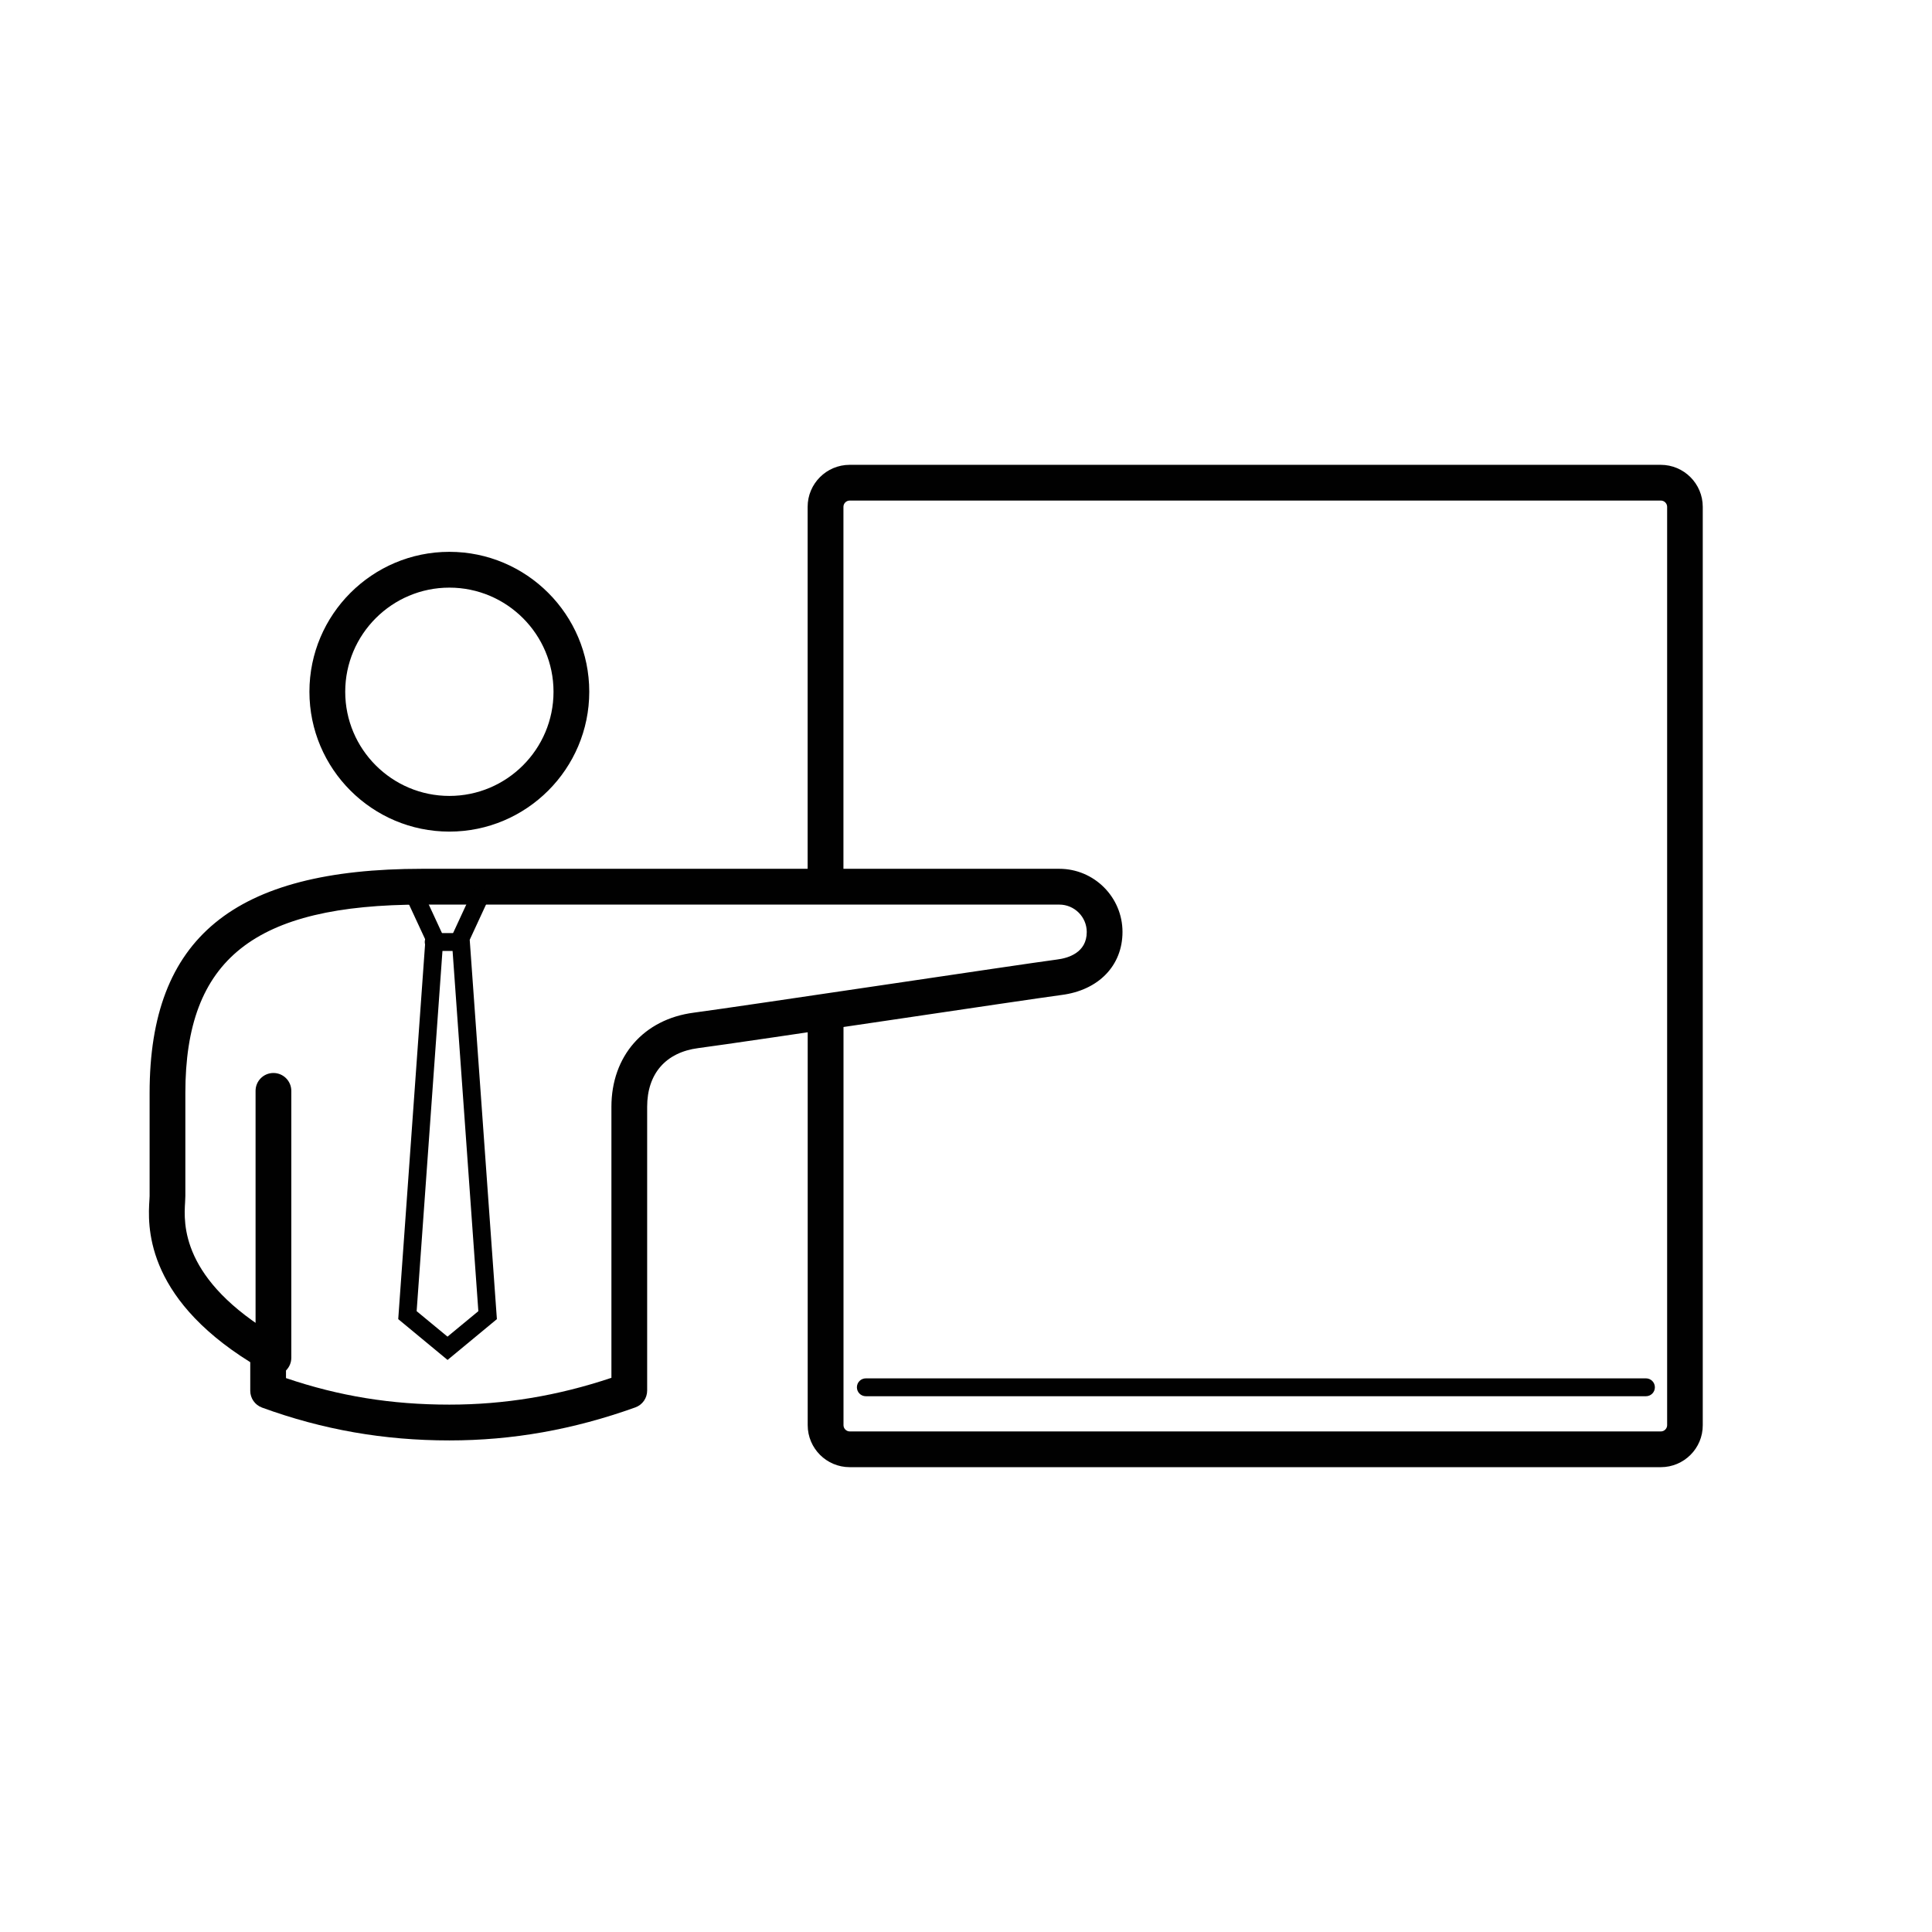
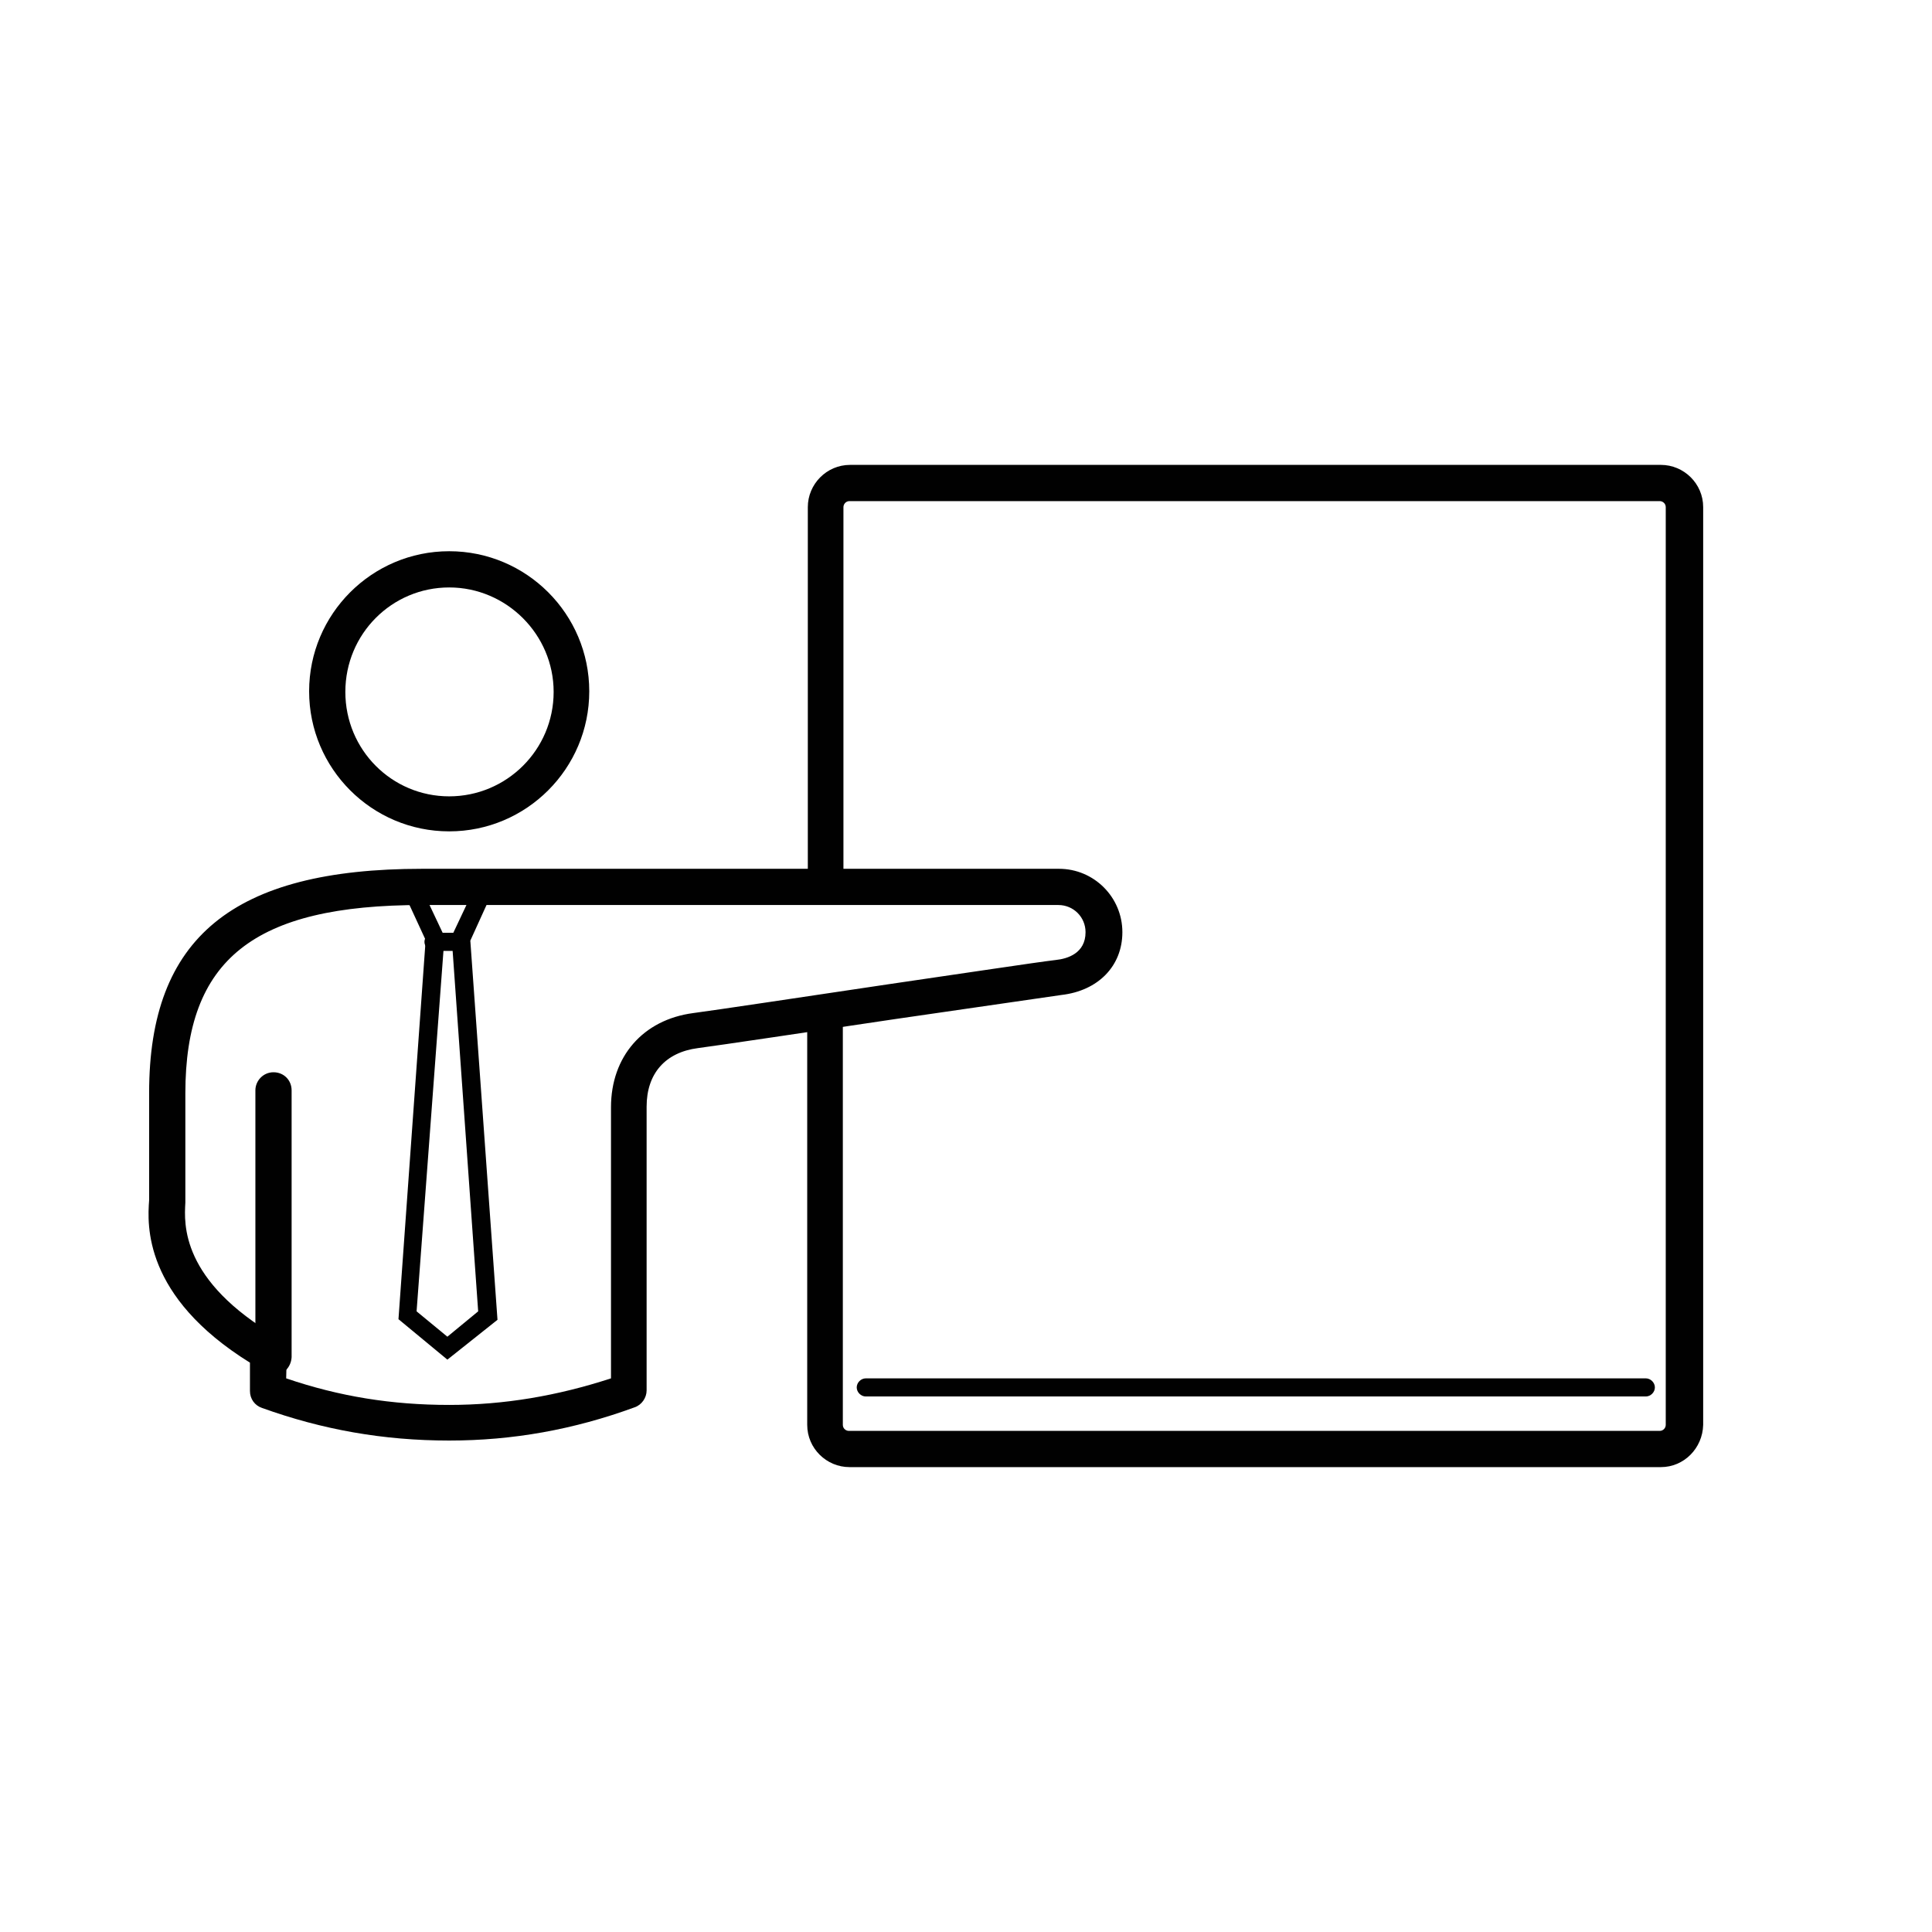
- <svg xmlns="http://www.w3.org/2000/svg" version="1.1" id="Layer_1" x="0px" y="0px" viewBox="0 0 32 32" enable-background="new 0 0 32 32" xml:space="preserve">
+ <svg xmlns="http://www.w3.org/2000/svg" version="1.1" id="Layer_1" x="0px" y="0px" viewBox="0 0 32 32" style="enable-background:new 0 0 32 32;" xml:space="preserve">
+   <style type="text/css">
+ 	.st0{fill:#010101;}
+ </style>
  <g>
-     <path fill="#010101" d="M7.443,13.774c-1.278,0-2.318-1.039-2.318-2.317S6.165,9.14,7.443,9.14S9.76,10.18,9.76,11.457   S8.721,13.774,7.443,13.774z M7.443,9.733c-0.951,0-1.725,0.774-1.725,1.725c0,0.951,0.774,1.725,1.725,1.725   s1.725-0.774,1.725-1.725C9.168,10.506,8.394,9.733,7.443,9.733z" />
-     <path fill="#010101" d="M27.508,24.301H14.074c-0.384,0-0.696-0.312-0.696-0.696v-6.804h0.593v6.804   c0,0.057,0.047,0.104,0.104,0.104h13.434c0.057,0,0.104-0.047,0.104-0.104V8.395c0-0.057-0.047-0.104-0.104-0.104H14.074   c-0.057,0-0.104,0.046-0.104,0.104v6.156h-0.593V8.395c0-0.384,0.312-0.696,0.696-0.696h13.434c0.384,0,0.696,0.312,0.696,0.696   v15.21C28.205,23.989,27.892,24.301,27.508,24.301z" />
-     <path fill="#010101" d="M27.262,23.126H14.341c-0.082,0-0.148-0.066-0.148-0.148s0.066-0.148,0.148-0.148h12.921   c0.082,0,0.148,0.066,0.148,0.148S27.344,23.126,27.262,23.126z" />
-     <path fill="#010101" d="M4.529,22.785c-0.164,0-0.296-0.133-0.296-0.296v-4.421c0-0.164,0.133-0.296,0.296-0.296   s0.296,0.133,0.296,0.296v4.421C4.825,22.652,4.692,22.785,4.529,22.785z" />
-     <path fill="#010101" d="M7.443,23.858c-1.085,0-2.1-0.178-3.103-0.544c-0.117-0.043-0.195-0.154-0.195-0.278v-0.474   c-1.769-1.102-1.695-2.291-1.67-2.69c0.002-0.025,0.003-0.045,0.003-0.061v-1.708c0-2.568,1.393-3.713,4.516-3.713h10.551   c0.577,0,1.047,0.469,1.047,1.046c0,0.557-0.396,0.966-1.01,1.044c-0.341,0.046-1.522,0.221-2.755,0.404   c-1.414,0.209-2.877,0.426-3.262,0.476c-0.538,0.07-0.846,0.424-0.846,0.972v4.7c0,0.125-0.078,0.237-0.196,0.279   C9.497,23.679,8.49,23.858,7.443,23.858z M4.738,22.826c0.881,0.299,1.746,0.439,2.705,0.439c0.911,0,1.791-0.145,2.684-0.444   v-4.489c0-0.839,0.535-1.451,1.363-1.559c0.38-0.05,1.84-0.266,3.251-0.475c1.236-0.183,2.42-0.359,2.765-0.405   c0.186-0.023,0.494-0.113,0.494-0.456c0-0.25-0.204-0.454-0.454-0.454H6.994c-2.787,0-3.924,0.904-3.924,3.12v1.708   c0,0.025-0.002,0.058-0.004,0.098c-0.022,0.352-0.08,1.288,1.525,2.23c0.091,0.053,0.146,0.15,0.146,0.255V22.826z" />
-     <path fill="#010101" d="M7.413,22.525l-0.817-0.676l0.45-6.283l-0.304-0.655c-0.034-0.074-0.002-0.162,0.072-0.197   c0.073-0.035,0.162-0.002,0.197,0.072l0.335,0.724l-0.003,0.038l-0.442,6.169l0.511,0.422l0.511-0.422l-0.444-6.207l0.335-0.724   c0.035-0.074,0.124-0.107,0.197-0.072c0.074,0.034,0.106,0.122,0.072,0.197L7.78,15.566l0.45,6.283L7.413,22.525z" />
-     <path fill="#010101" d="M7.592,15.751H7.183c-0.082,0-0.148-0.066-0.148-0.148c0-0.082,0.066-0.148,0.148-0.148h0.409   c0.082,0,0.148,0.066,0.148,0.148C7.74,15.685,7.674,15.751,7.592,15.751z" />
+     <path class="st0" d="M7.44,13.77c-1.28,0-2.32-1.04-2.32-2.32s1.04-2.32,2.32-2.32s2.32,1.04,2.32,2.32S8.72,13.77,7.44,13.77z    M7.44,9.73c-0.95,0-1.72,0.77-1.72,1.73s0.77,1.73,1.72,1.73s1.73-0.77,1.73-1.73C9.17,10.51,8.39,9.73,7.44,9.73z" />
+     <path class="st0" d="M27.51,24.3H14.07c-0.38,0-0.7-0.31-0.7-0.7v-6.8h0.59v6.8c0,0.06,0.05,0.1,0.1,0.1h13.43   c0.06,0,0.1-0.05,0.1-0.1V8.4c0-0.06-0.05-0.1-0.1-0.1H14.07c-0.06,0-0.1,0.05-0.1,0.1v6.16h-0.59V8.4c0-0.38,0.31-0.7,0.7-0.7   h13.43c0.38,0,0.7,0.31,0.7,0.7V23.6C28.2,23.99,27.89,24.3,27.51,24.3z" />
+     <path class="st0" d="M27.26,23.13H14.34c-0.08,0-0.15-0.07-0.15-0.15s0.07-0.15,0.15-0.15h12.92c0.08,0,0.15,0.07,0.15,0.15   S27.34,23.13,27.26,23.13z" />
+     <path class="st0" d="M4.53,22.78c-0.16,0-0.3-0.13-0.3-0.3v-4.42c0-0.16,0.13-0.3,0.3-0.3s0.3,0.13,0.3,0.3v4.42   C4.82,22.65,4.69,22.78,4.53,22.78z" />
+     <path class="st0" d="M7.44,23.86c-1.09,0-2.1-0.18-3.1-0.54c-0.12-0.04-0.2-0.15-0.2-0.28v-0.47c-1.77-1.1-1.7-2.29-1.67-2.69   c0-0.02,0-0.05,0-0.06V18.1c0-2.57,1.39-3.71,4.52-3.71h10.55c0.58,0,1.05,0.47,1.05,1.05c0,0.56-0.4,0.97-1.01,1.04   c-0.34,0.05-1.52,0.22-2.76,0.4c-1.41,0.21-2.88,0.43-3.26,0.48c-0.54,0.07-0.85,0.42-0.85,0.97v4.7c0,0.12-0.08,0.24-0.2,0.28   C9.5,23.68,8.49,23.86,7.44,23.86z M4.74,22.83c0.88,0.3,1.75,0.44,2.7,0.44c0.91,0,1.79-0.15,2.68-0.44v-4.49   c0-0.84,0.53-1.45,1.36-1.56c0.38-0.05,1.84-0.27,3.25-0.48c1.24-0.18,2.42-0.36,2.76-0.4c0.19-0.02,0.49-0.11,0.49-0.46   c0-0.25-0.2-0.45-0.45-0.45H6.99c-2.79,0-3.92,0.9-3.92,3.12v1.71c0,0.02,0,0.06,0,0.1c-0.02,0.35-0.08,1.29,1.53,2.23   c0.09,0.05,0.15,0.15,0.15,0.25L4.74,22.83L4.74,22.83z" />
+     <path class="st0" d="M7.41,22.52L6.6,21.85l0.45-6.28l-0.3-0.65c-0.03-0.07,0-0.16,0.07-0.2c0.07-0.03,0.16,0,0.2,0.07l0.34,0.72   l0,0.04L6.9,21.72l0.51,0.42l0.51-0.42l-0.44-6.21l0.34-0.72c0.03-0.07,0.12-0.11,0.2-0.07c0.07,0.03,0.11,0.12,0.07,0.2l-0.3,0.66   l0.45,6.28L7.41,22.52z" />
+     <path class="st0" d="M7.59,15.75H7.18c-0.08,0-0.15-0.07-0.15-0.15s0.07-0.15,0.15-0.15h0.41c0.08,0,0.15,0.07,0.15,0.15   S7.67,15.75,7.59,15.75z" />
  </g>
</svg>
